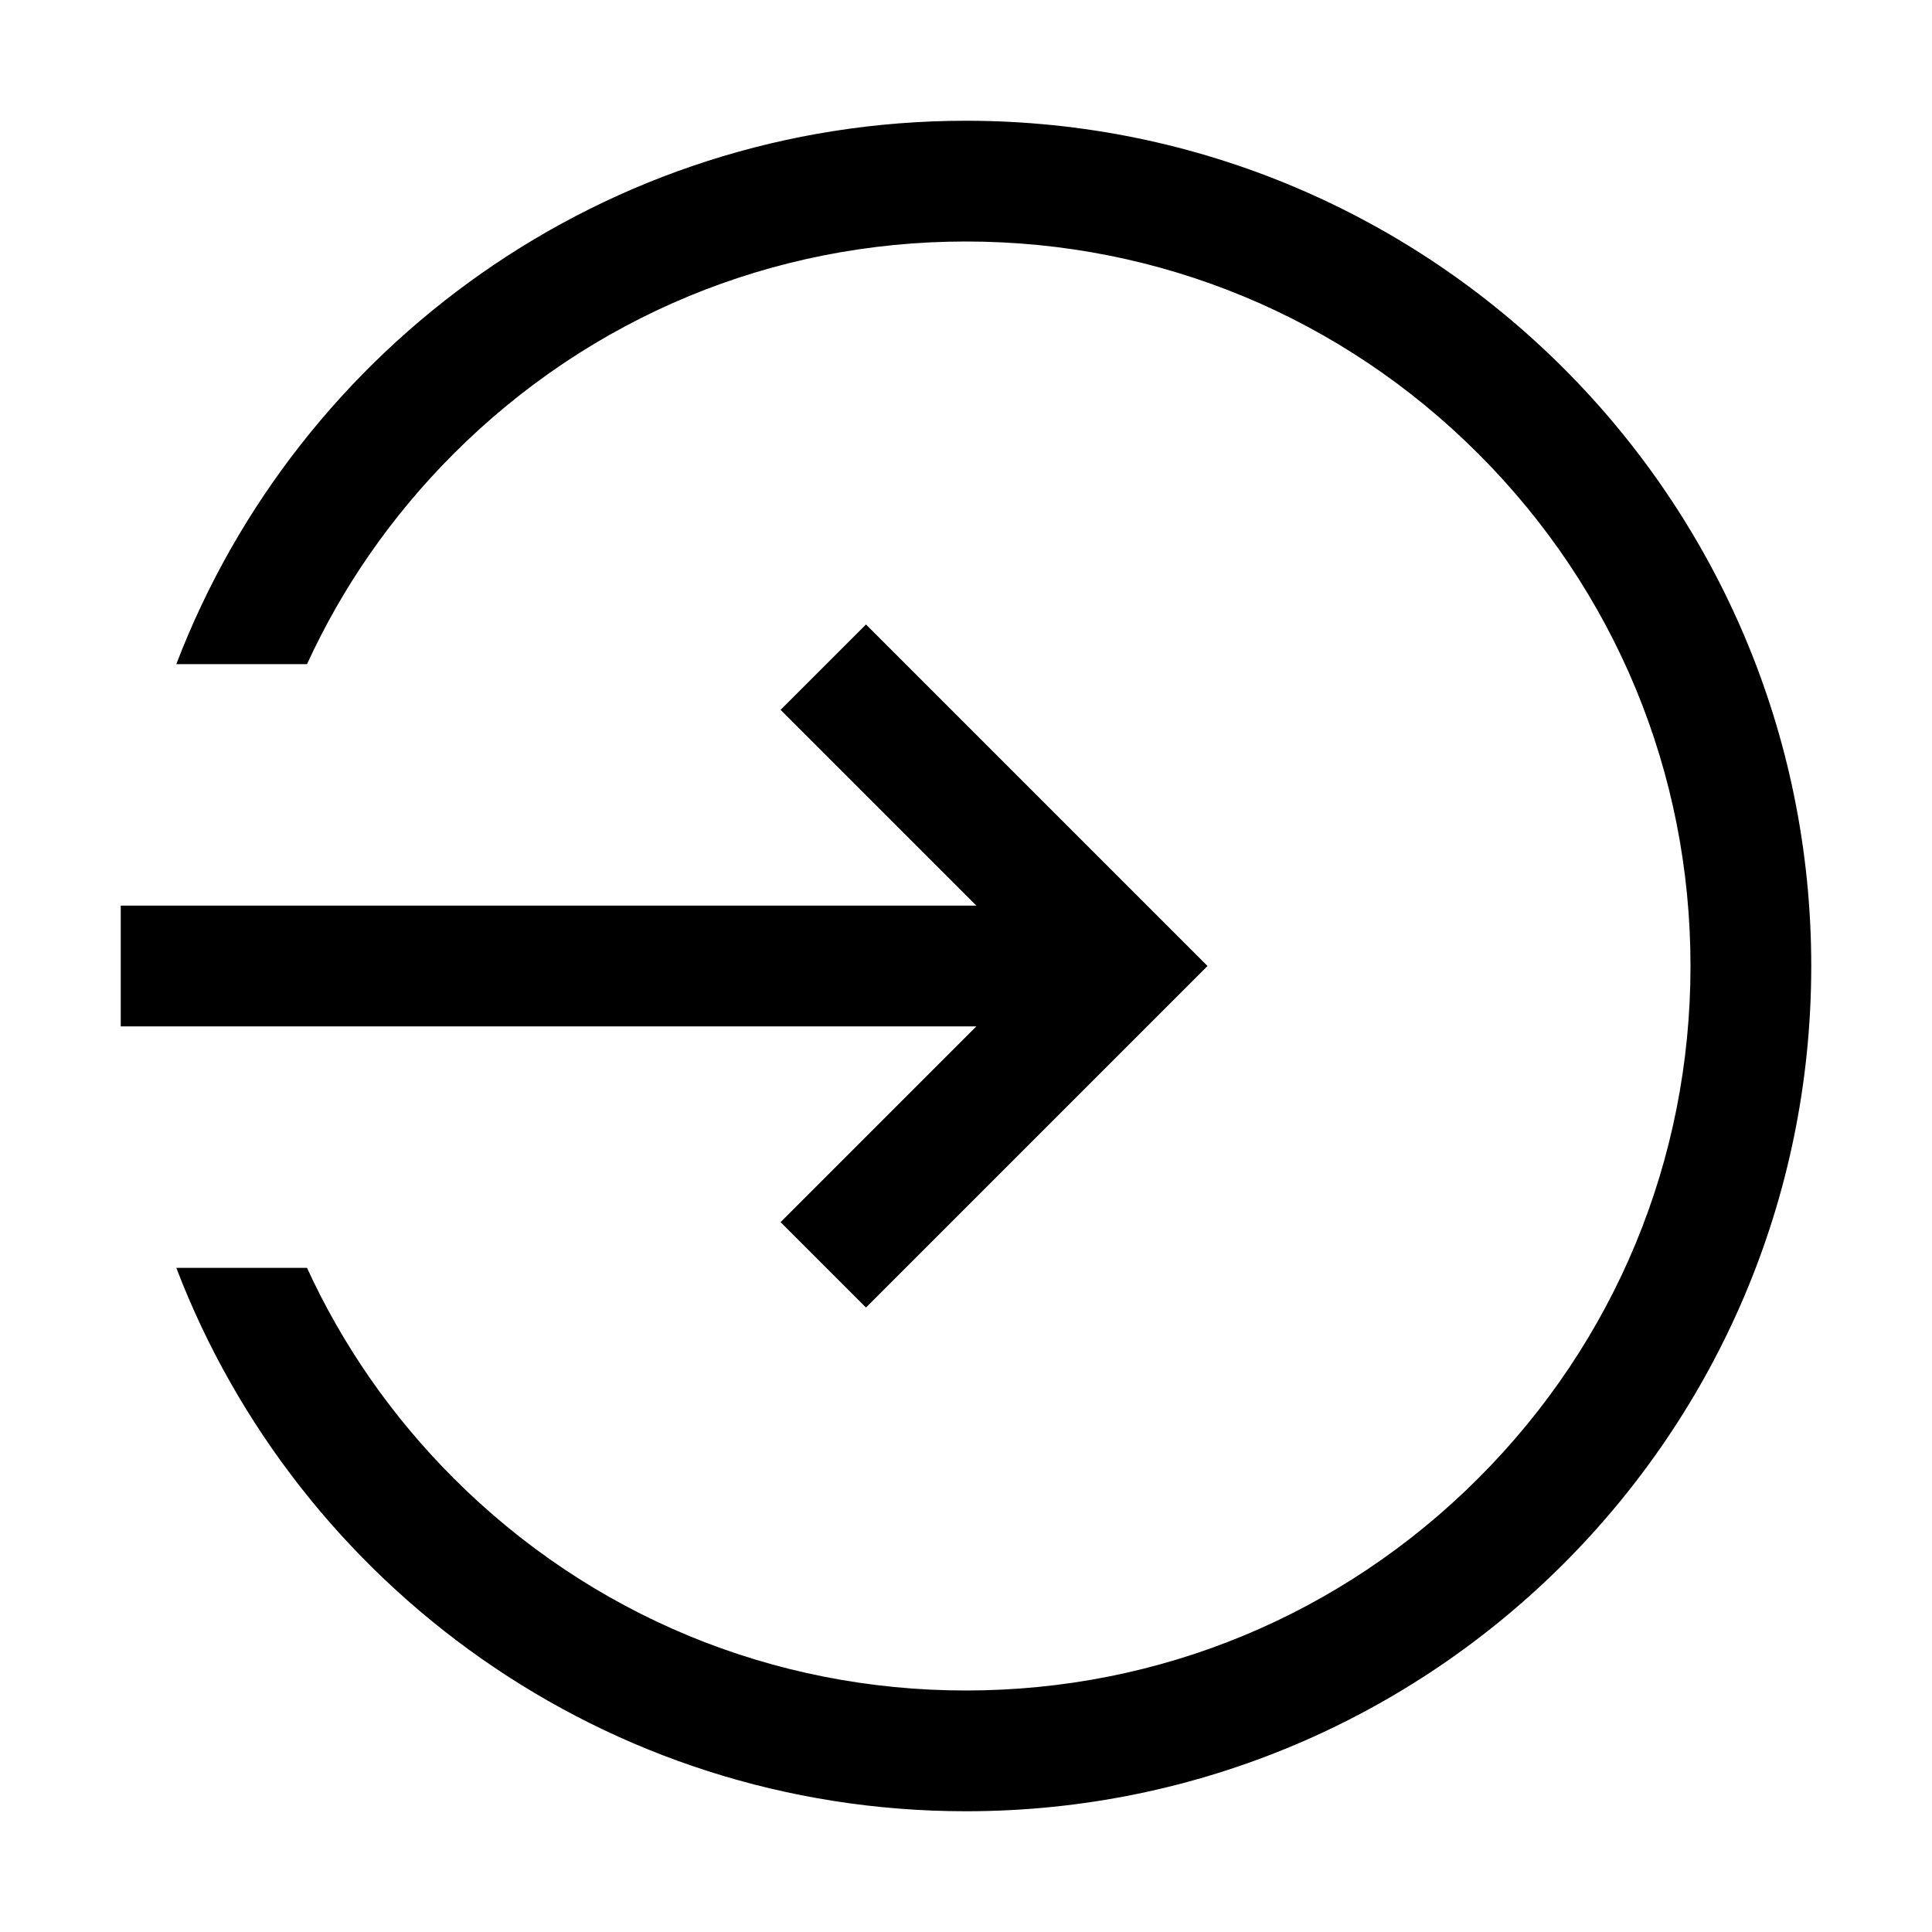
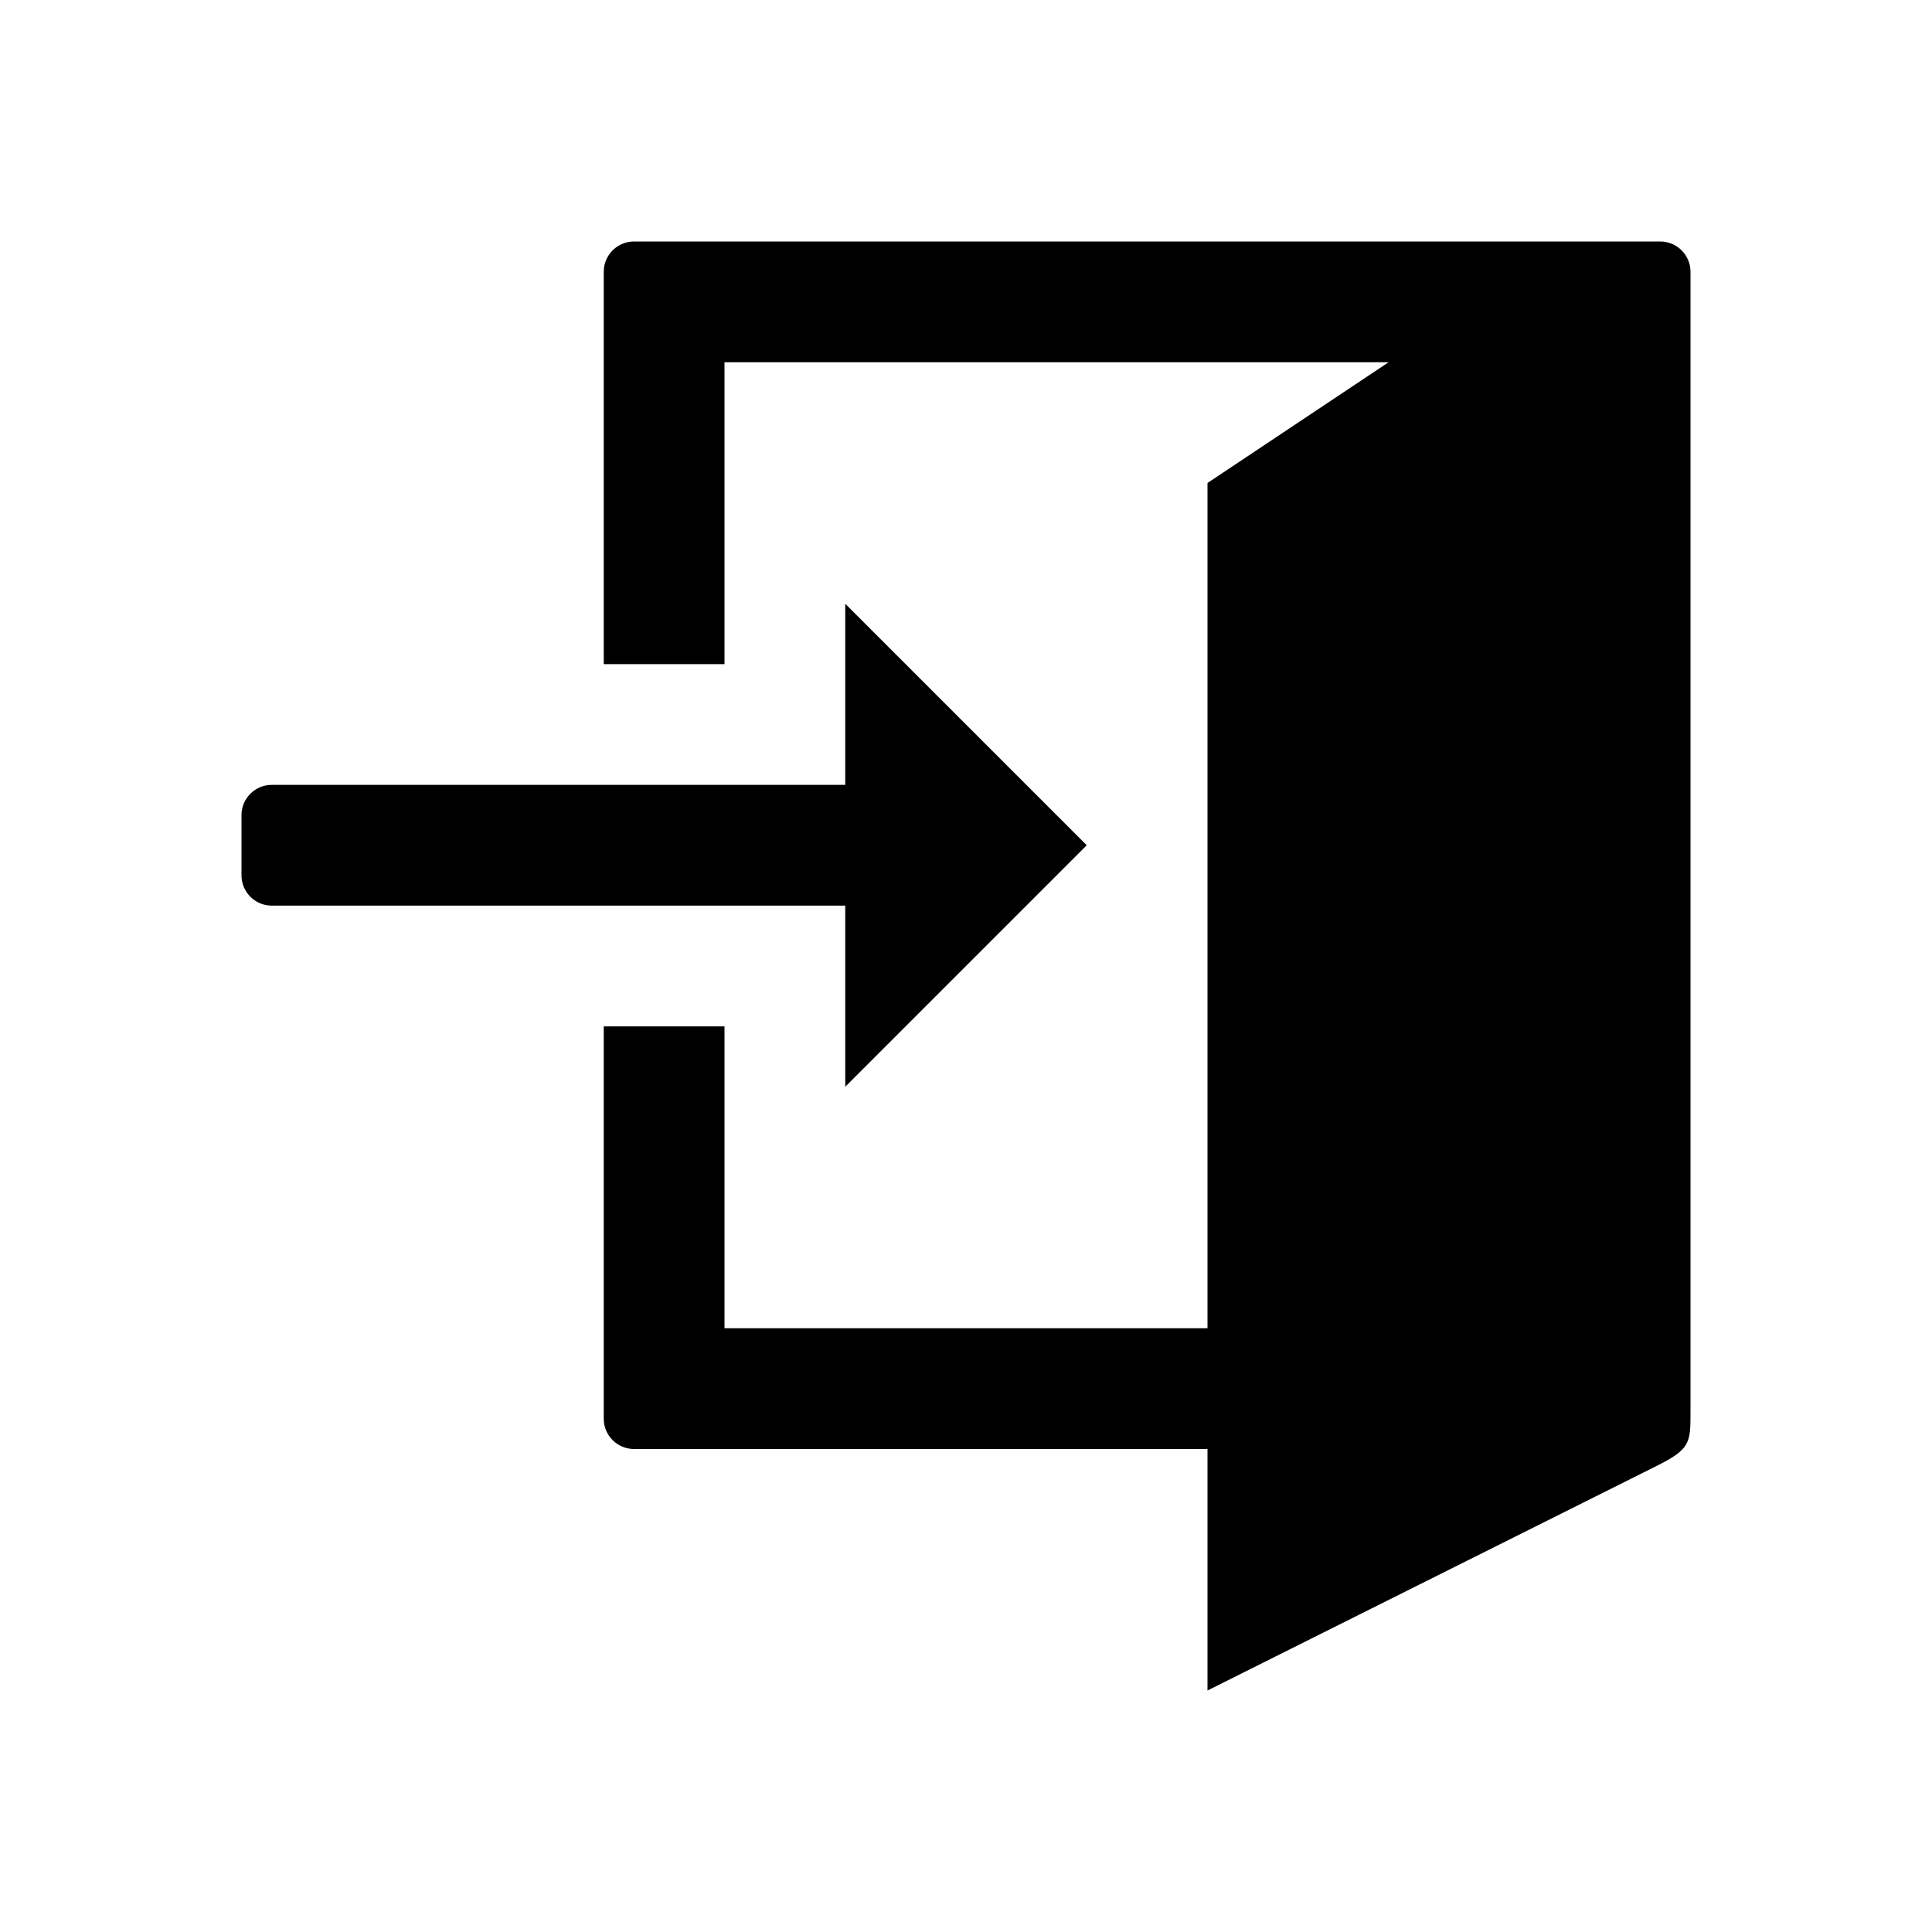
- <svg xmlns="http://www.w3.org/2000/svg" version="1.1" id="Layer_1" x="0px" y="0px" width="512px" height="512px" viewBox="0 0 512 512" enable-background="new 0 0 512 512" xml:space="preserve">
+ <svg xmlns="http://www.w3.org/2000/svg" version="1.1" id="Layer_1" x="0px" y="0px" width="512px" height="512px" viewBox="0 0 512 512" style="enable-background:new 0 0 512 512;" xml:space="preserve">
  <g>
-     <path d="M255.988,32C160.473,32,78.934,91.804,46.727,176h34.639c9.396-20.484,22.457-39.35,38.868-55.762   C156.497,83.973,204.709,64,255.988,64c51.286,0,99.504,19.973,135.771,56.239C428.027,156.505,448,204.719,448,256   c0,51.285-19.973,99.501-56.239,135.765C355.494,428.029,307.275,448,255.988,448c-51.281,0-99.493-19.971-135.755-56.234   C103.821,375.354,90.76,356.486,81.362,336H46.725c32.206,84.201,113.746,144,209.264,144C379.703,480,480,379.715,480,256   C480,132.298,379.703,32,255.988,32z" />
-     <polygon points="206.863,323.883 229.49,346.51 320,256 229.49,165.49 206.862,188.118 258.745,240 32,240 32,272 258.745,272  " />
+     <path d="M224,288l64-64l-64-64v48H72c-4.4,0-8,3.6-8,8v16c0,4.4,3.6,8,8,8h152V288z" />
+     <path d="M440,64H168c-4.4,0-8,3.6-8,8v104h32V96h176l-48,32v224H192v-80h-32v104c0,4.4,3.6,8,8,8h152v64l118.8-59.4   c9.2-4.6,9.2-6.1,9.2-14.6V72C448,67.6,444.4,64,440,64z" />
  </g>
</svg>
